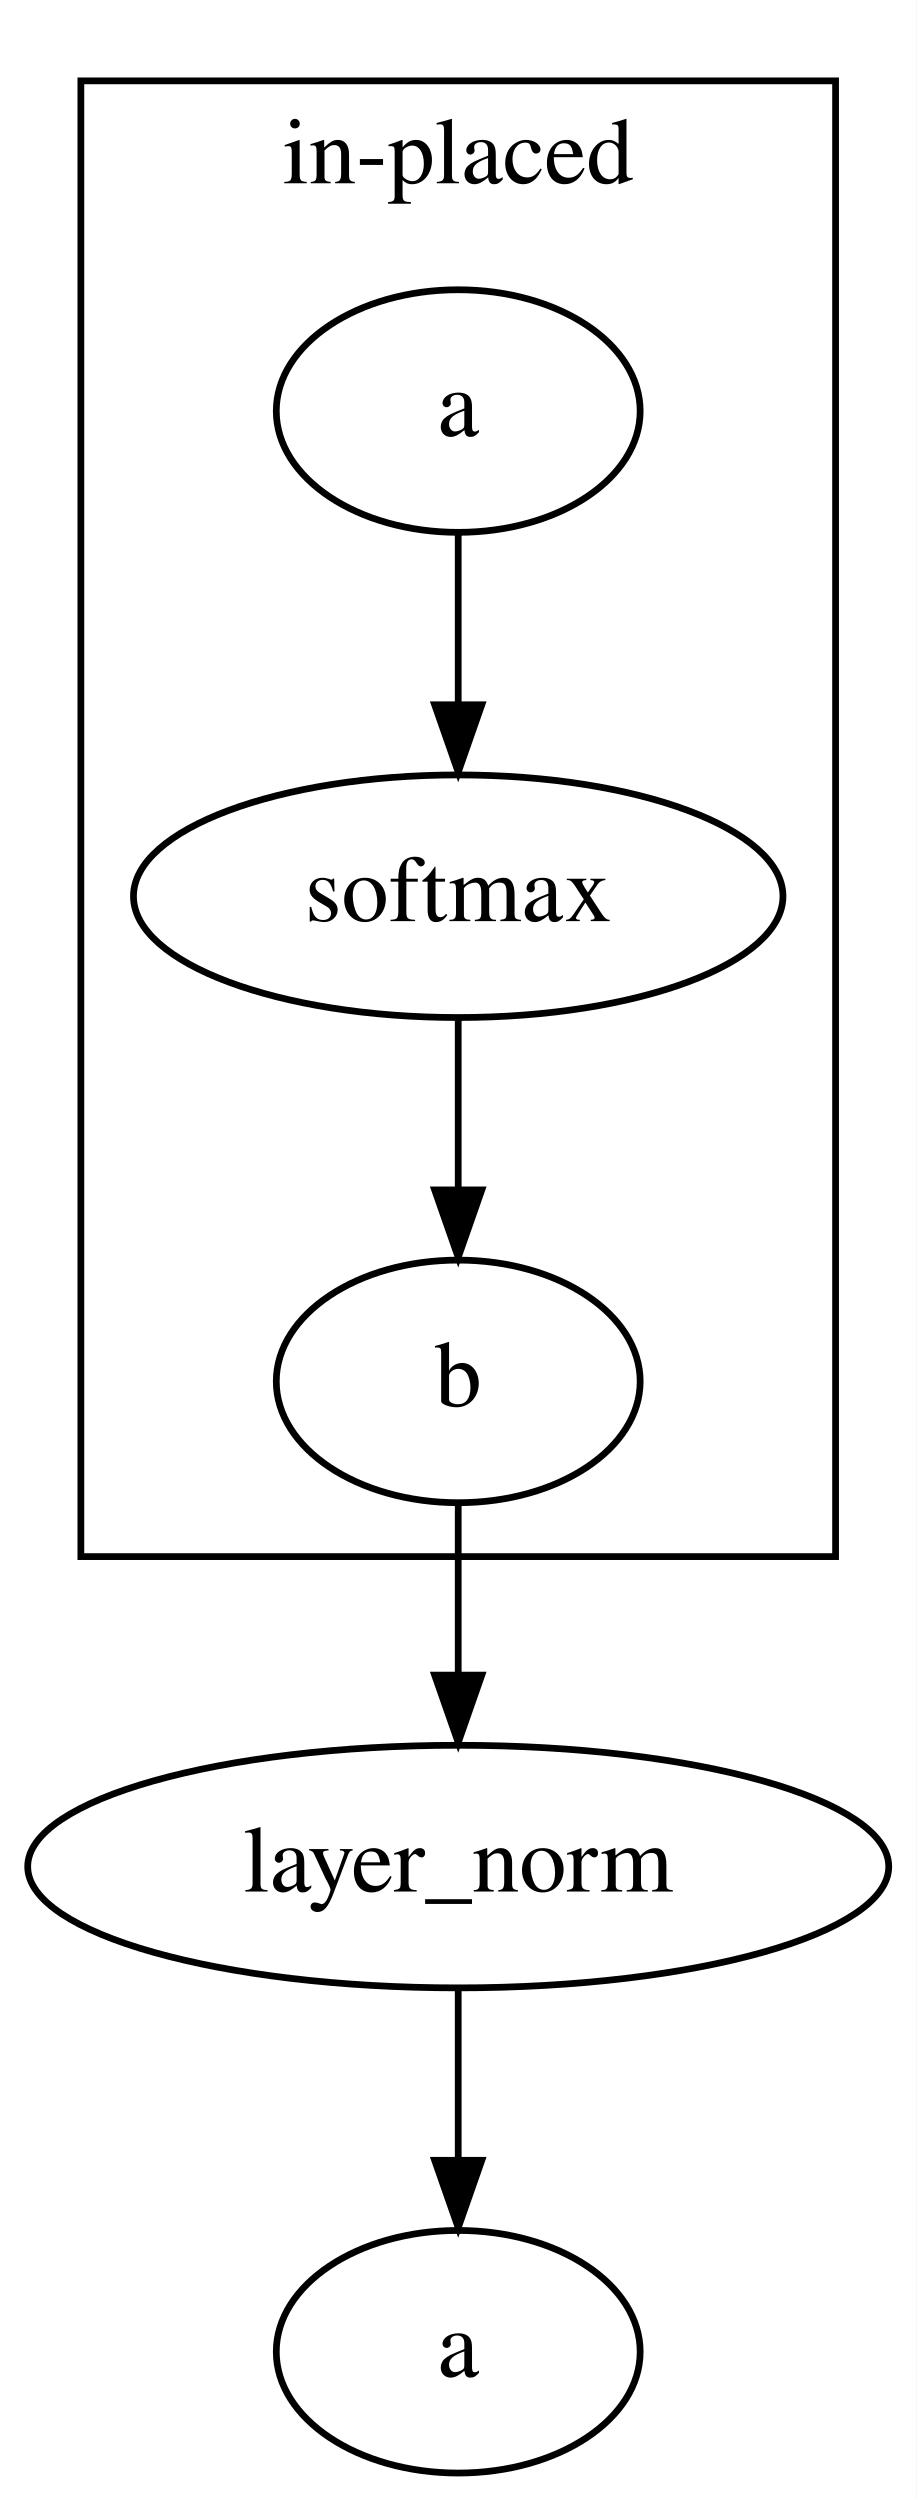
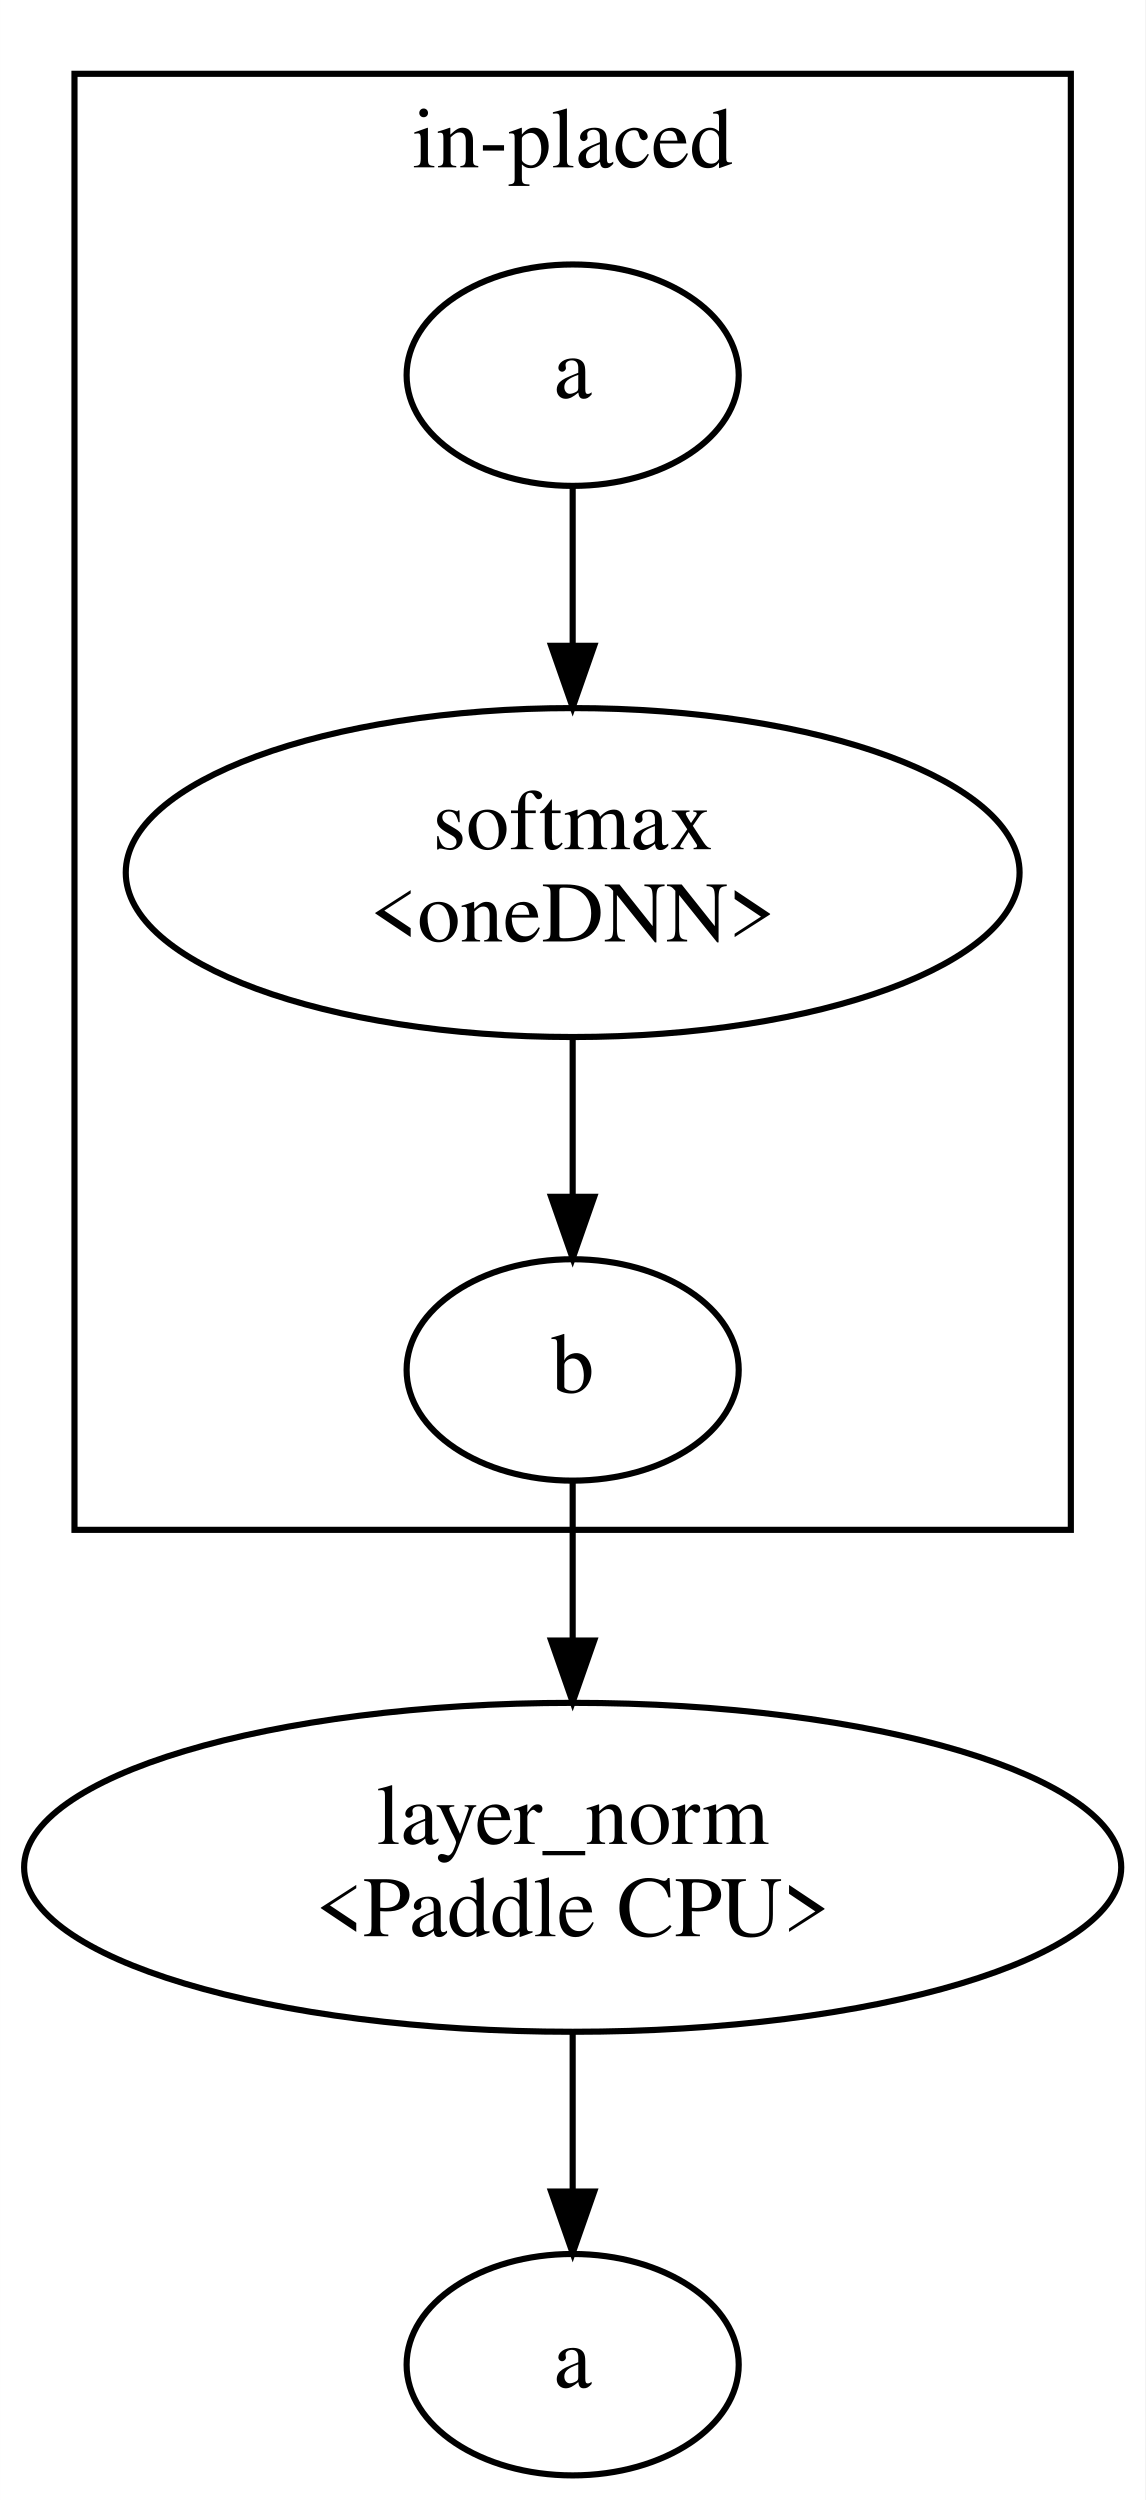
- <svg xmlns="http://www.w3.org/2000/svg" width="136pt" height="371pt" viewBox="0.00 0.00 136.00 371.00">
-   <g id="graph0" class="graph" transform="scale(1 1) rotate(0) translate(4 367)">
-     <polygon fill="#ffffff" stroke="transparent" points="-4,4 -4,-367 132,-367 132,4 -4,4" />
+ <svg xmlns="http://www.w3.org/2000/svg" width="186pt" height="406pt" viewBox="0.00 0.00 186.19 406.48">
+   <g id="graph0" class="graph" transform="scale(1 1) rotate(0) translate(4 402.4802)">
+     <polygon fill="#ffffff" stroke="transparent" points="-4,4 -4,-402.48 182.191,-402.48 182.191,4 -4,4" />
    <g id="clust1" class="cluster">
-       <polygon fill="none" stroke="#000000" points="8,-136 8,-355 120,-355 120,-136 8,-136" />
-       <text text-anchor="middle" x="64" y="-339.8" font-family="Times,serif" font-size="14.00" fill="#000000">in-placed</text>
+       <polygon fill="none" stroke="#000000" points="8.095,-153.74 8.095,-390.48 170.095,-390.48 170.095,-153.74 8.095,-153.74" />
+       <text text-anchor="middle" x="89.096" y="-375.28" font-family="Times,serif" font-size="14.00" fill="#000000">in-placed</text>
    </g>
    <g id="node1" class="node">
-       <ellipse fill="none" stroke="#000000" cx="64" cy="-234" rx="48.192" ry="18" />
-       <text text-anchor="middle" x="64" y="-230.3" font-family="Times,serif" font-size="14.00" fill="#000000">softmax</text>
+       <ellipse fill="none" stroke="#000000" cx="89.096" cy="-260.61" rx="72.664" ry="26.741" />
+       <text text-anchor="middle" x="89.096" y="-264.41" font-family="Times,serif" font-size="14.00" fill="#000000">softmax</text>
+       <text text-anchor="middle" x="89.096" y="-249.41" font-family="Times,serif" font-size="14.00" fill="#000000">&lt;oneDNN&gt;</text>
    </g>
    <g id="node3" class="node">
-       <ellipse fill="none" stroke="#000000" cx="64" cy="-162" rx="27" ry="18" />
-       <text text-anchor="middle" x="64" y="-158.3" font-family="Times,serif" font-size="14.00" fill="#000000">b</text>
+       <ellipse fill="none" stroke="#000000" cx="89.096" cy="-179.74" rx="27" ry="18" />
+       <text text-anchor="middle" x="89.096" y="-176.04" font-family="Times,serif" font-size="14.00" fill="#000000">b</text>
    </g>
    <g id="edge2" class="edge">
-       <path fill="none" stroke="#000000" d="M64,-215.831C64,-208.131 64,-198.974 64,-190.417" />
-       <polygon fill="#000000" stroke="#000000" points="67.5,-190.413 64,-180.413 60.5,-190.413 67.5,-190.413" />
+       <path fill="none" stroke="#000000" d="M89.096,-233.682C89.096,-225.411 89.096,-216.289 89.096,-207.936" />
+       <polygon fill="#000000" stroke="#000000" points="92.596,-207.889 89.096,-197.889 85.596,-207.889 92.596,-207.889" />
    </g>
    <g id="node2" class="node">
-       <ellipse fill="none" stroke="#000000" cx="64" cy="-90" rx="63.889" ry="18" />
-       <text text-anchor="middle" x="64" y="-86.3" font-family="Times,serif" font-size="14.00" fill="#000000">layer_norm</text>
+       <ellipse fill="none" stroke="#000000" cx="89.096" cy="-98.87" rx="89.191" ry="26.741" />
+       <text text-anchor="middle" x="89.096" y="-102.67" font-family="Times,serif" font-size="14.00" fill="#000000">layer_norm</text>
+       <text text-anchor="middle" x="89.096" y="-87.67" font-family="Times,serif" font-size="14.00" fill="#000000">&lt;Paddle CPU&gt;</text>
    </g>
    <g id="node4" class="node">
-       <ellipse fill="none" stroke="#000000" cx="64" cy="-18" rx="27" ry="18" />
-       <text text-anchor="middle" x="64" y="-14.3" font-family="Times,serif" font-size="14.00" fill="#000000">a</text>
+       <ellipse fill="none" stroke="#000000" cx="89.096" cy="-18" rx="27" ry="18" />
+       <text text-anchor="middle" x="89.096" y="-14.3" font-family="Times,serif" font-size="14.00" fill="#000000">a</text>
    </g>
    <g id="edge4" class="edge">
-       <path fill="none" stroke="#000000" d="M64,-71.831C64,-64.131 64,-54.974 64,-46.417" />
-       <polygon fill="#000000" stroke="#000000" points="67.5,-46.413 64,-36.413 60.5,-46.413 67.5,-46.413" />
+       <path fill="none" stroke="#000000" d="M89.096,-71.942C89.096,-63.671 89.096,-54.549 89.096,-46.196" />
+       <polygon fill="#000000" stroke="#000000" points="92.596,-46.149 89.096,-36.149 85.596,-46.149 92.596,-46.149" />
    </g>
    <g id="edge3" class="edge">
-       <path fill="none" stroke="#000000" d="M64,-143.831C64,-136.131 64,-126.974 64,-118.417" />
-       <polygon fill="#000000" stroke="#000000" points="67.5,-118.413 64,-108.413 60.5,-118.413 67.5,-118.413" />
+       <path fill="none" stroke="#000000" d="M89.096,-161.389C89.096,-153.82 89.096,-144.76 89.096,-135.918" />
+       <polygon fill="#000000" stroke="#000000" points="92.596,-135.741 89.096,-125.741 85.596,-135.741 92.596,-135.741" />
    </g>
    <g id="node5" class="node">
-       <ellipse fill="none" stroke="#000000" cx="64" cy="-306" rx="27" ry="18" />
-       <text text-anchor="middle" x="64" y="-302.3" font-family="Times,serif" font-size="14.00" fill="#000000">a</text>
+       <ellipse fill="none" stroke="#000000" cx="89.096" cy="-341.48" rx="27" ry="18" />
+       <text text-anchor="middle" x="89.096" y="-337.78" font-family="Times,serif" font-size="14.00" fill="#000000">a</text>
    </g>
    <g id="edge1" class="edge">
-       <path fill="none" stroke="#000000" d="M64,-287.831C64,-280.131 64,-270.974 64,-262.417" />
-       <polygon fill="#000000" stroke="#000000" points="67.5,-262.413 64,-252.413 60.5,-262.413 67.5,-262.413" />
+       <path fill="none" stroke="#000000" d="M89.096,-323.13C89.096,-315.56 89.096,-306.5 89.096,-297.658" />
+       <polygon fill="#000000" stroke="#000000" points="92.596,-297.481 89.096,-287.481 85.596,-297.481 92.596,-297.481" />
    </g>
  </g>
</svg>
